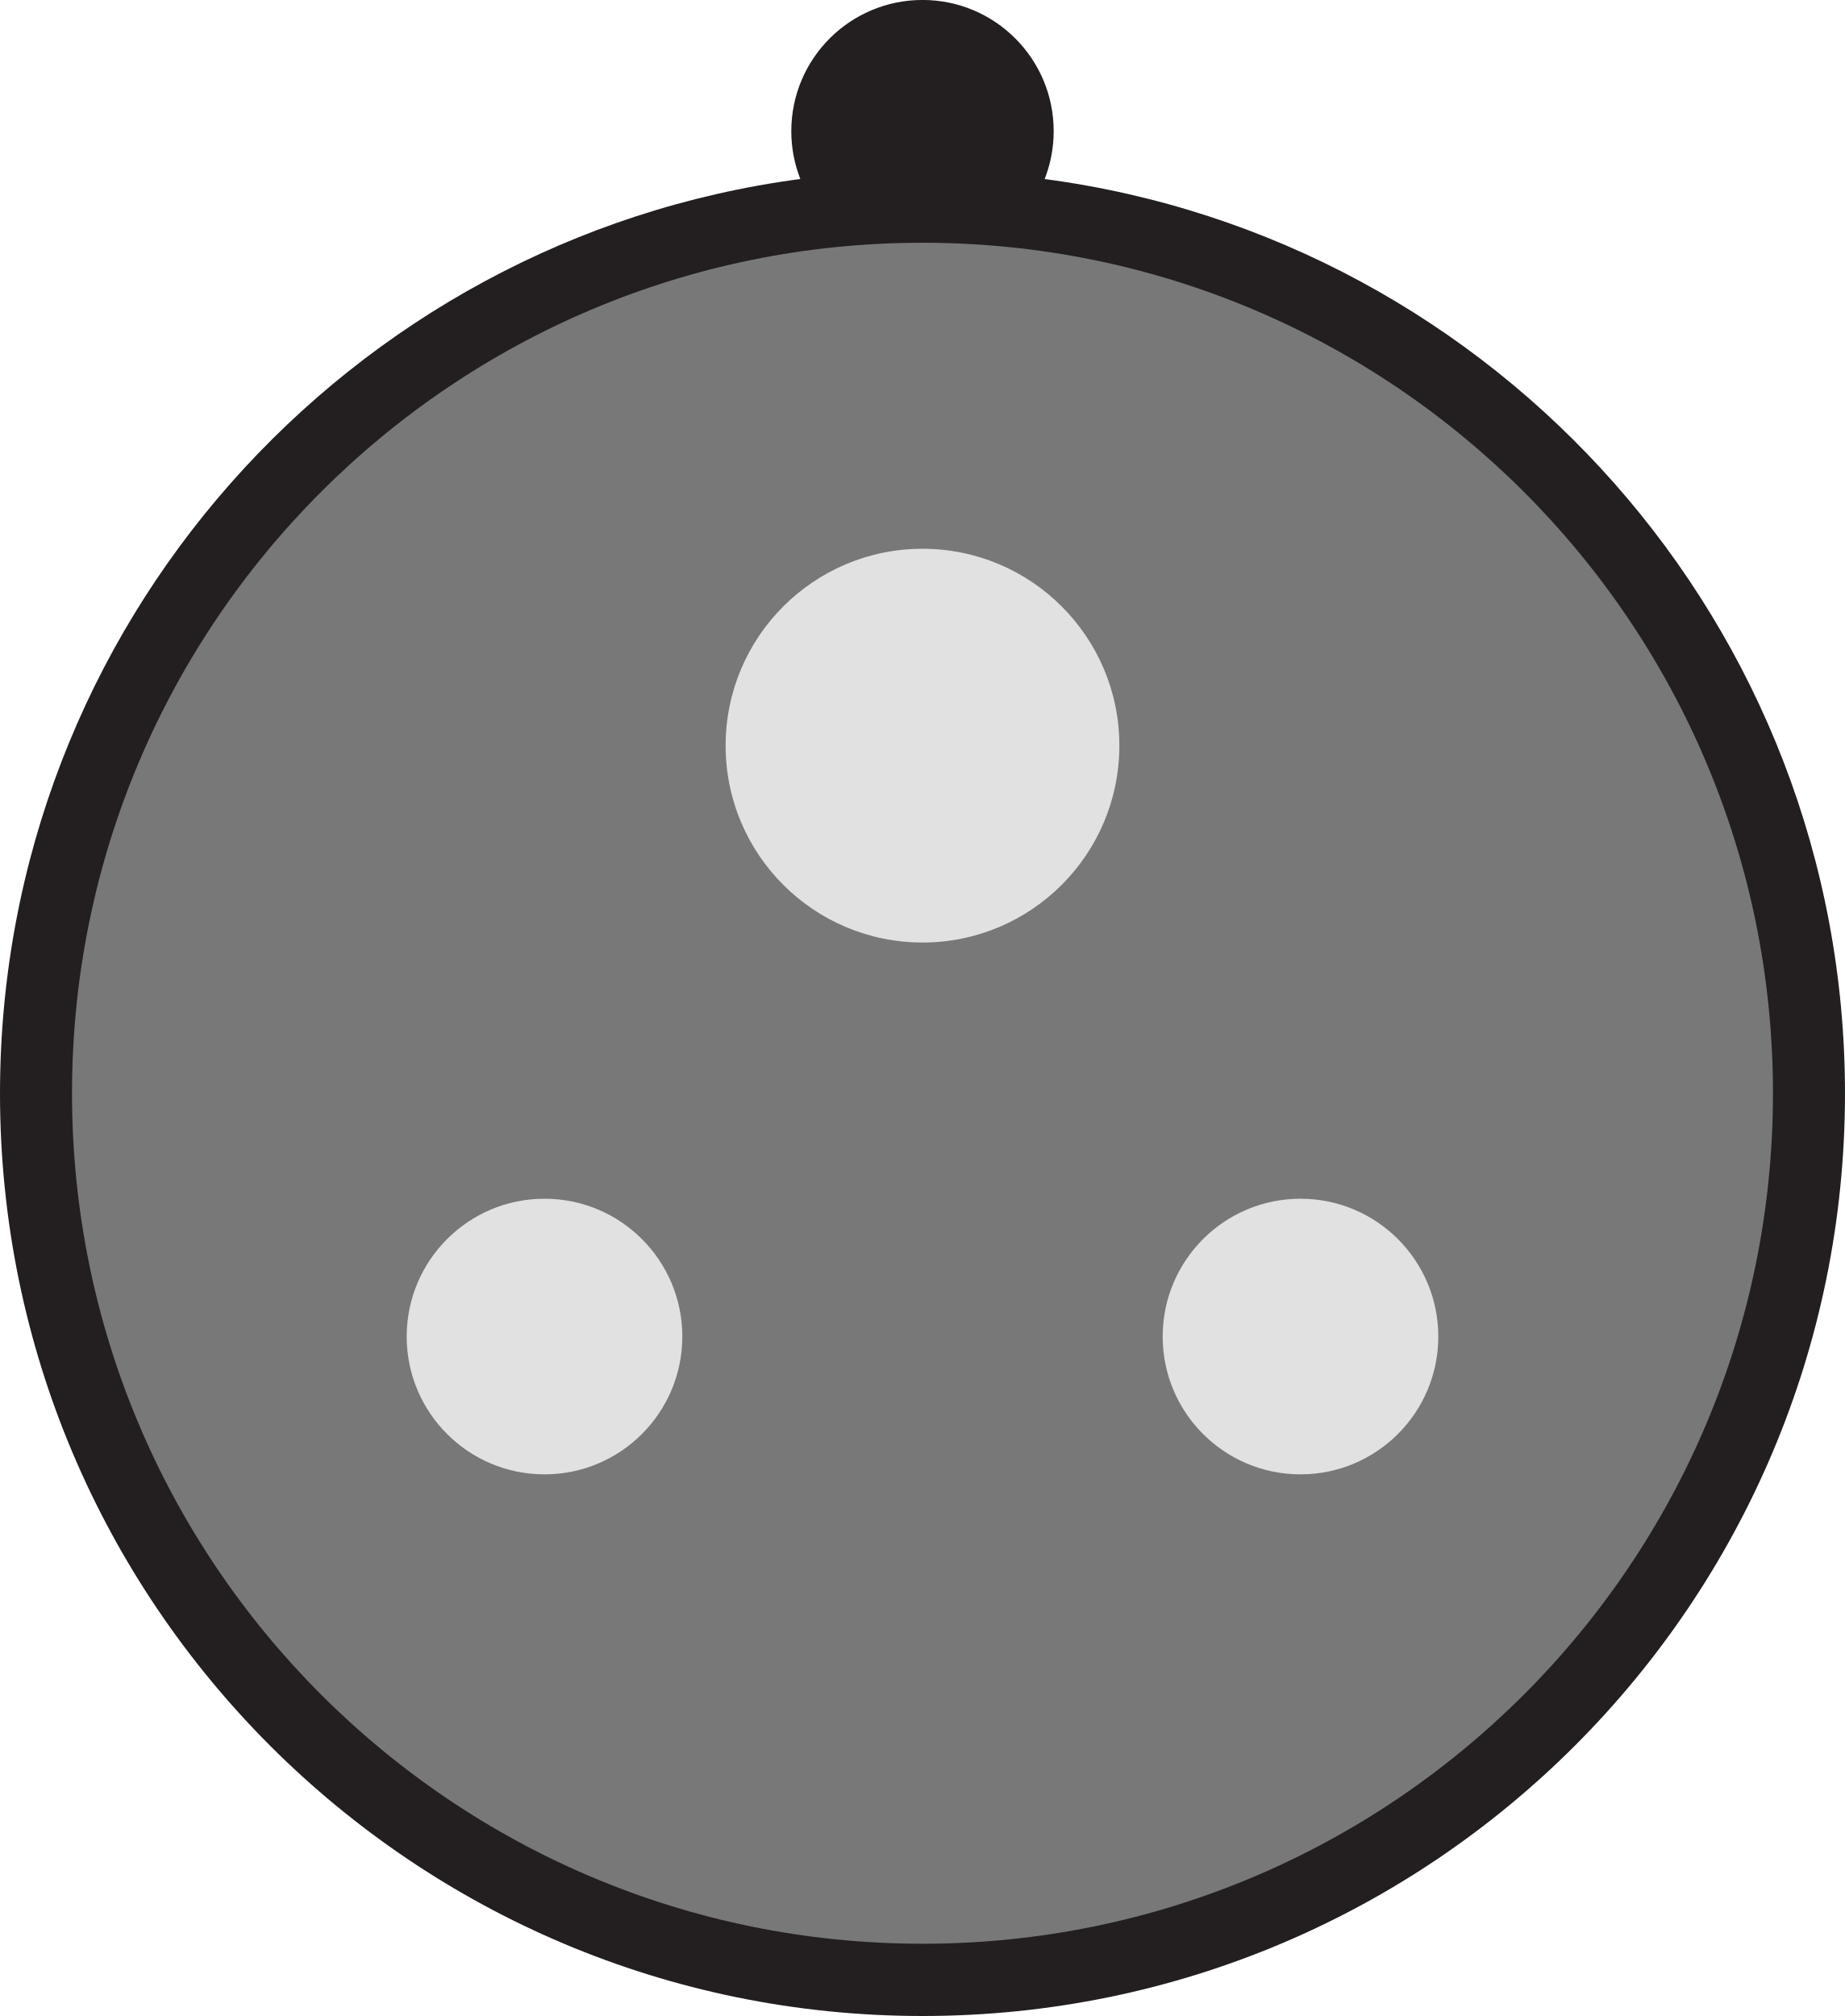
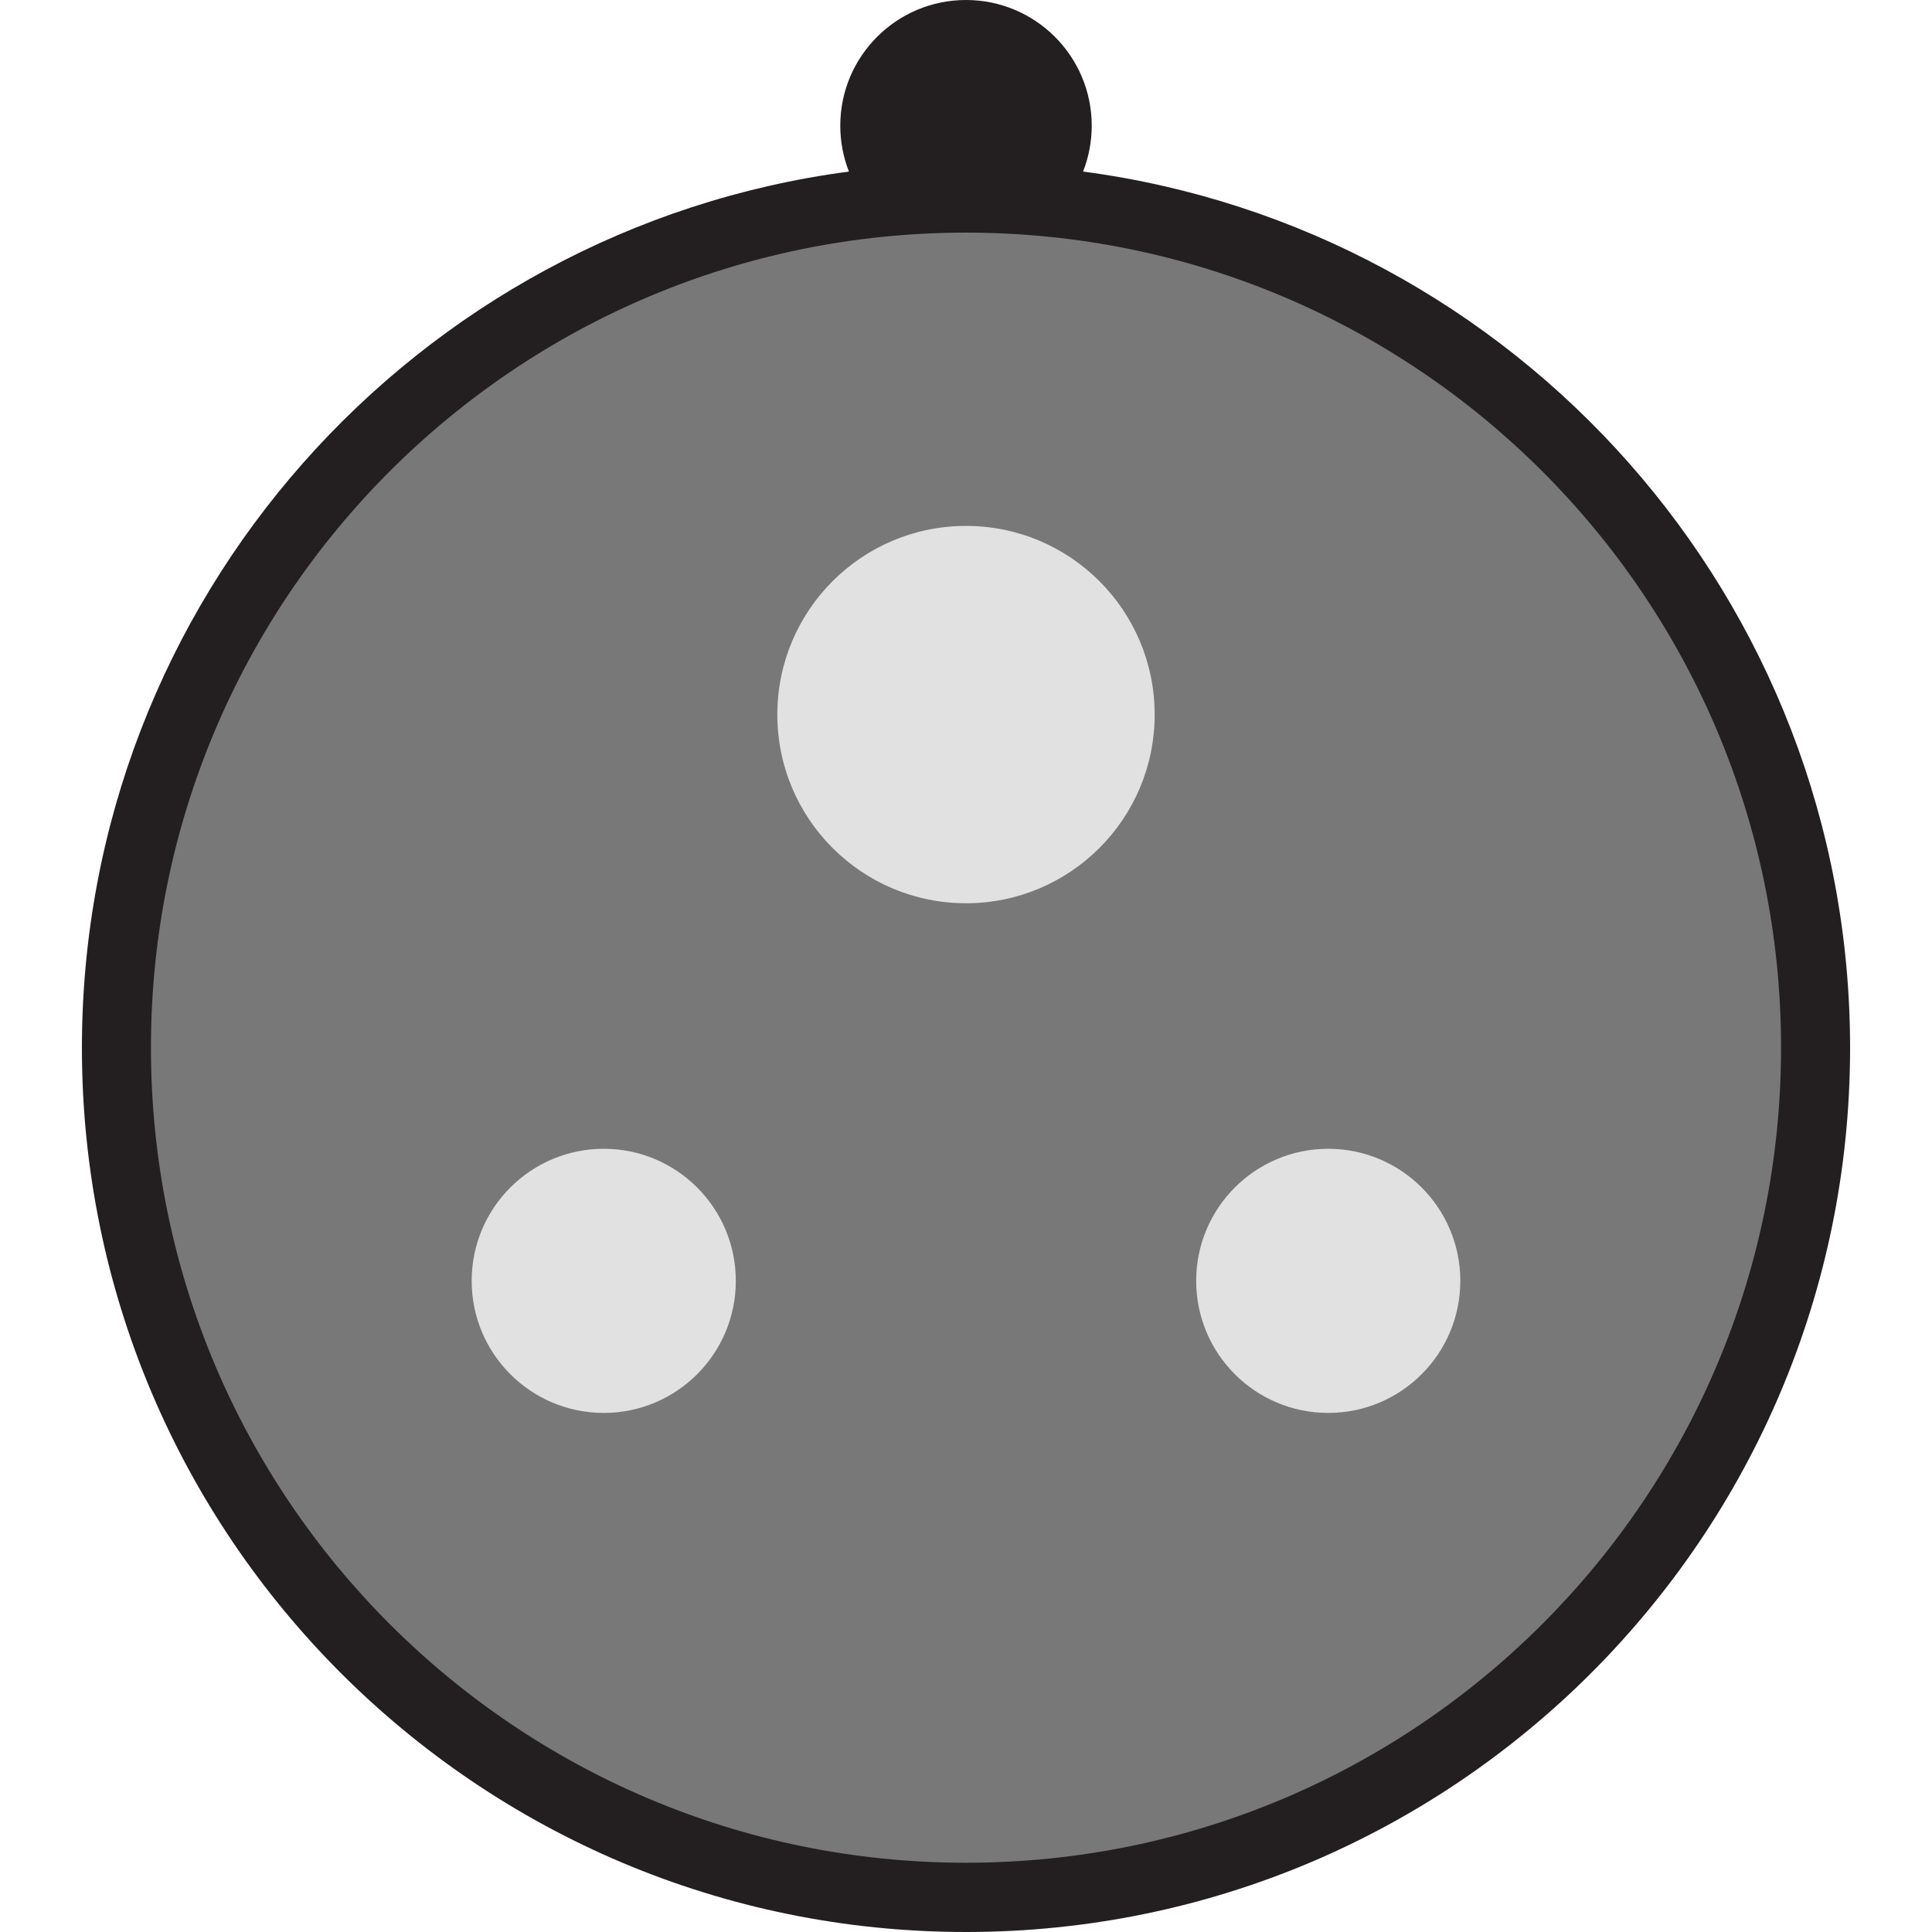
- <svg xmlns="http://www.w3.org/2000/svg" id="Layer_1" data-name="Layer 1" viewBox="0 0 468.58 512">
-   <defs>
-     <style>
-       .cls-1 {
-         fill: #e1e1e1;
-       }
- 
-       .cls-2 {
-         fill: #231f20;
-       }
- 
-       .cls-3 {
-         fill: #787878;
-       }
-     </style>
-   </defs>
-   <path class="cls-2" d="m265.32,45.46c1.47-3.76,2.29-7.86,2.29-12.15,0-18.4-14.92-33.32-33.32-33.32s-33.32,14.92-33.32,33.32c0,4.29.82,8.38,2.29,12.15C88.54,60.65,0,158.83,0,277.71c0,129.4,104.9,234.29,234.29,234.29s234.29-104.9,234.29-234.29c0-118.88-88.54-217.06-203.27-232.24Z" />
-   <circle class="cls-3" cx="234.29" cy="277.65" r="216" />
-   <circle class="cls-1" cx="234.29" cy="189.37" r="50" />
-   <circle class="cls-1" cx="138.29" cy="339.44" r="35" />
-   <circle class="cls-1" cx="330.29" cy="339.44" r="35" />
+ <svg xmlns="http://www.w3.org/2000/svg" version="1.1" id="Layer_1" x="0px" y="0px" viewBox="0 0 512 512" style="enable-background:new 0 0 512 512;" xml:space="preserve">
+   <path style="fill:#231F20;" d="M287.026,45.464c1.475-3.764,2.293-7.858,2.293-12.145C289.319,14.917,274.402,0,256,0  s-33.319,14.917-33.319,33.319c0,4.287,0.819,8.381,2.293,12.145C110.246,60.645,21.708,158.832,21.708,277.708  C21.708,407.104,126.604,512,256,512s234.292-104.896,234.292-234.292C490.292,158.832,401.754,60.645,287.026,45.464z" />
+   <circle style="fill:#787878;" cx="256" cy="277.648" r="216" />
+   <circle style="fill:#E1E1E1;" cx="256" cy="189.372" r="50" />
+   <circle style="fill:#E1E1E1;" cx="160" cy="339.44" r="35" />
+   <circle style="fill:#E1E1E1;" cx="352" cy="339.44" r="35" />
</svg>
